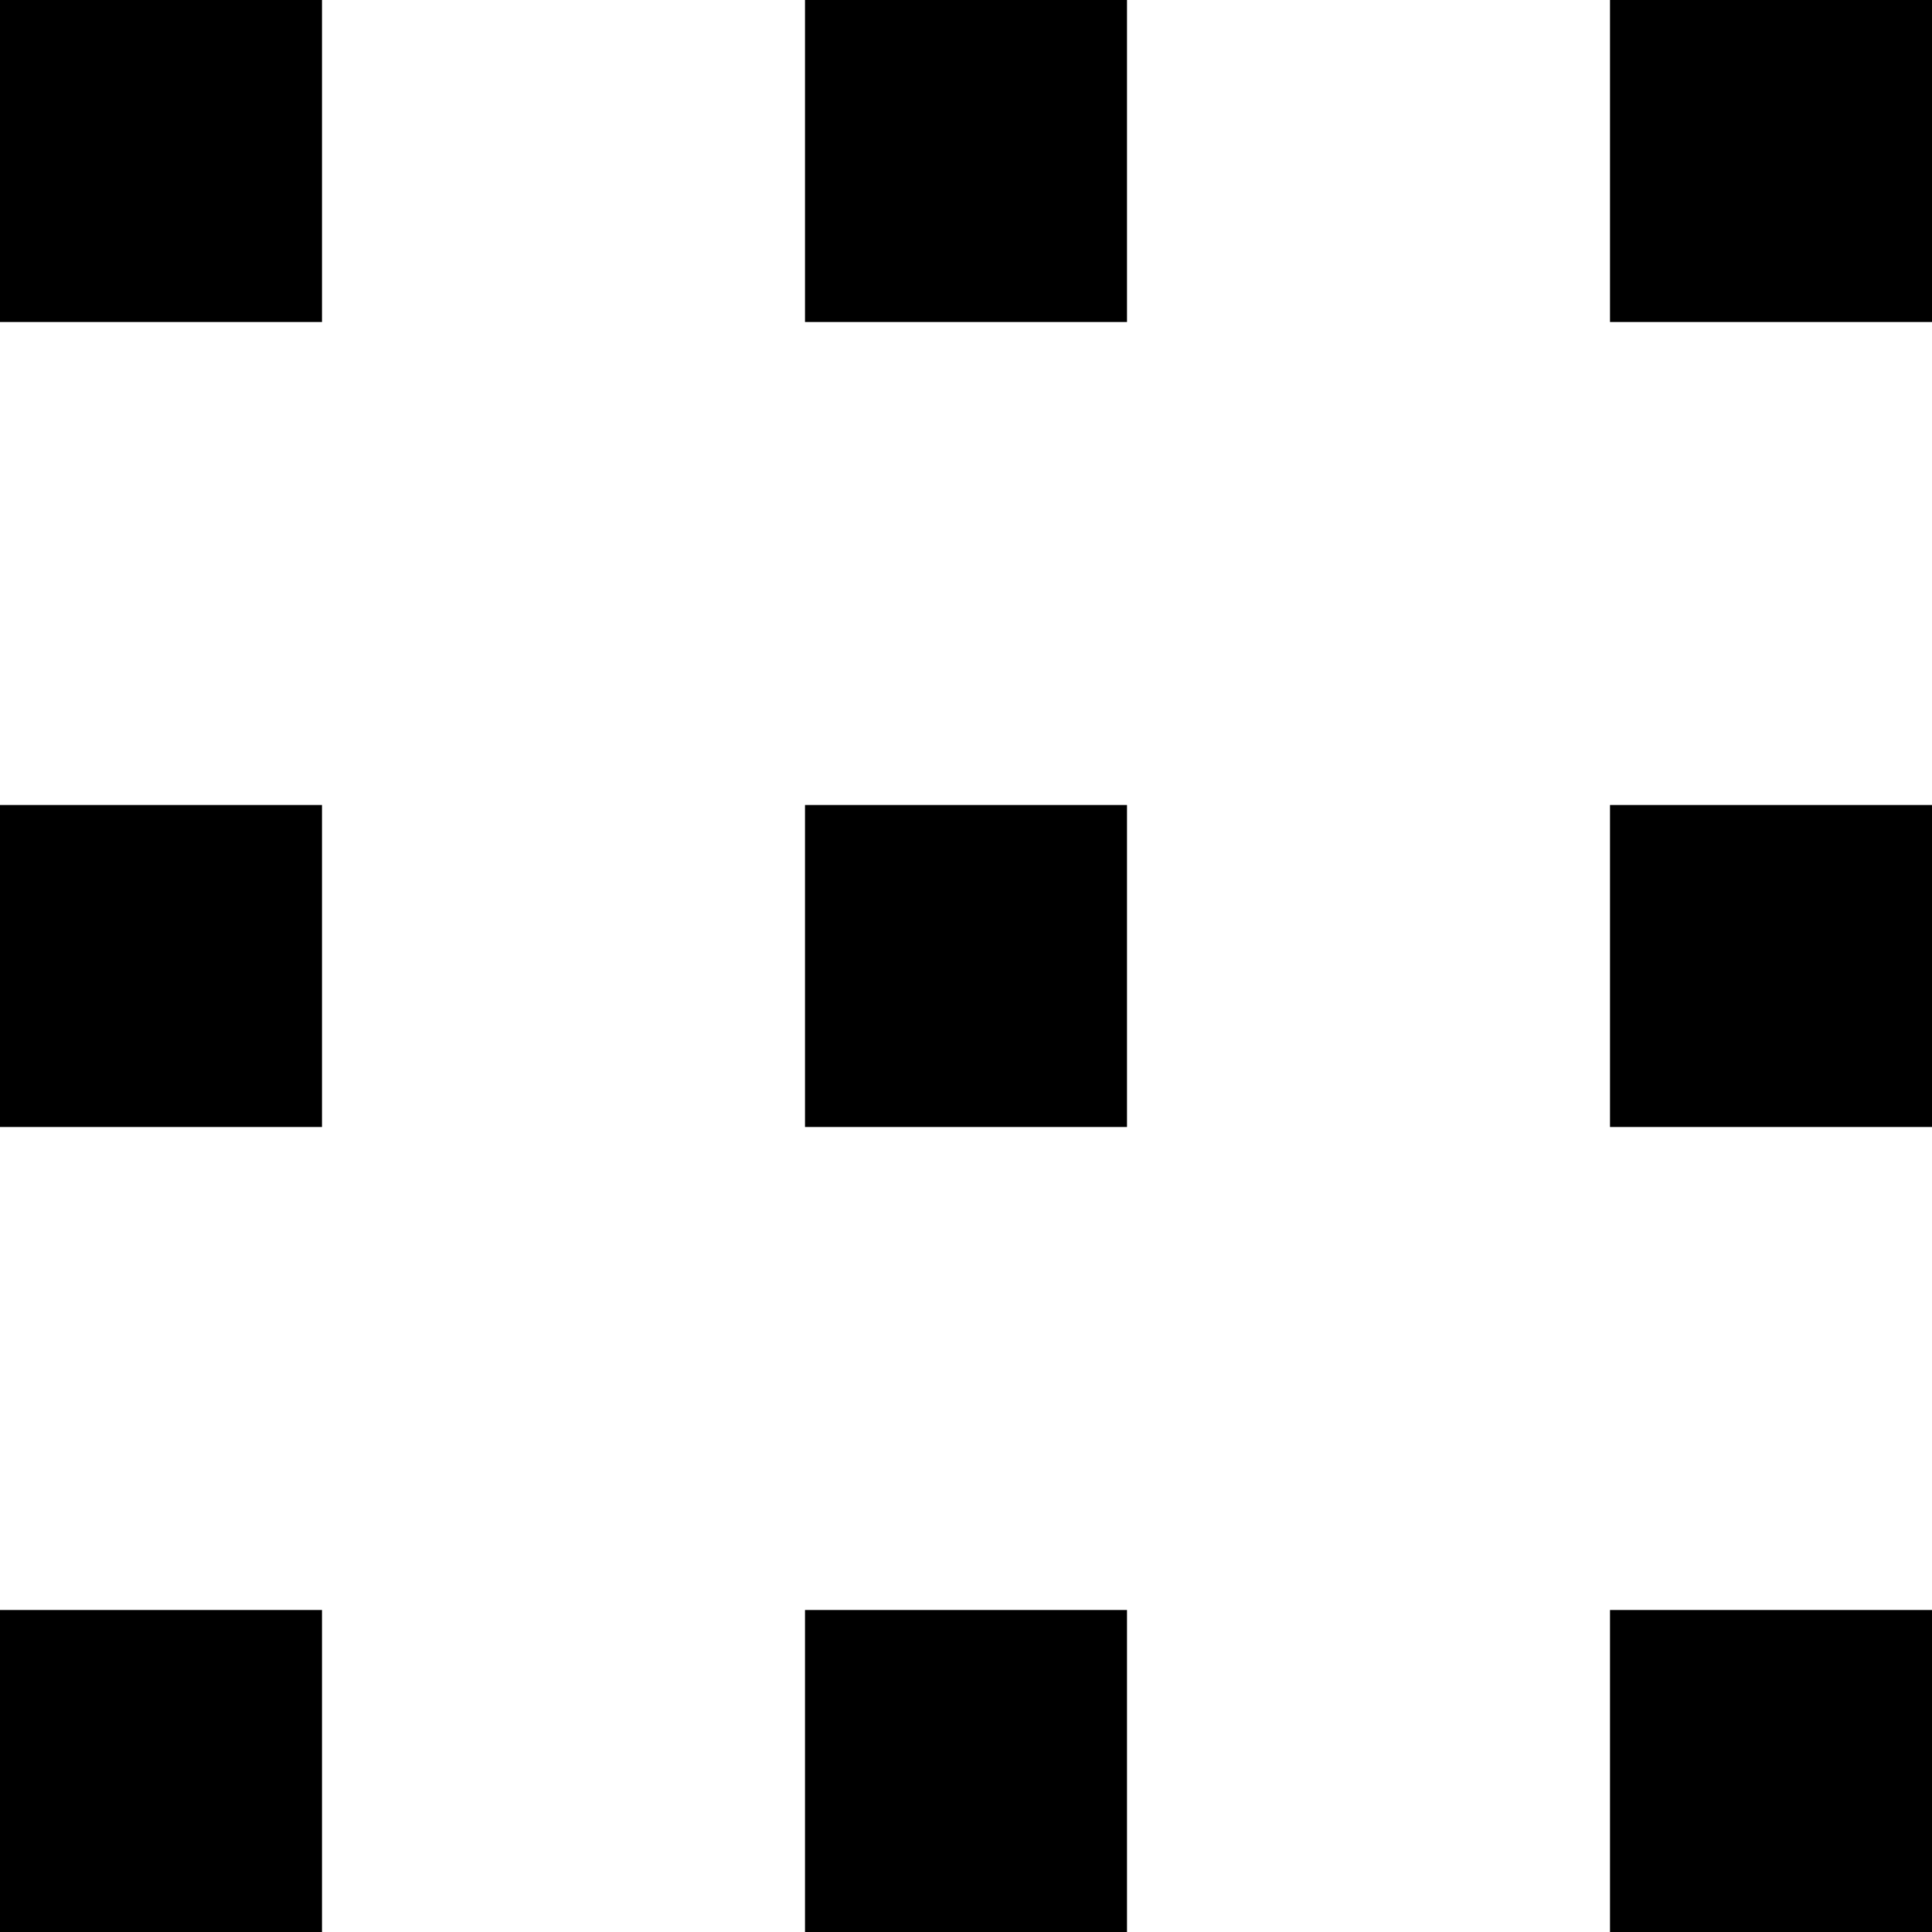
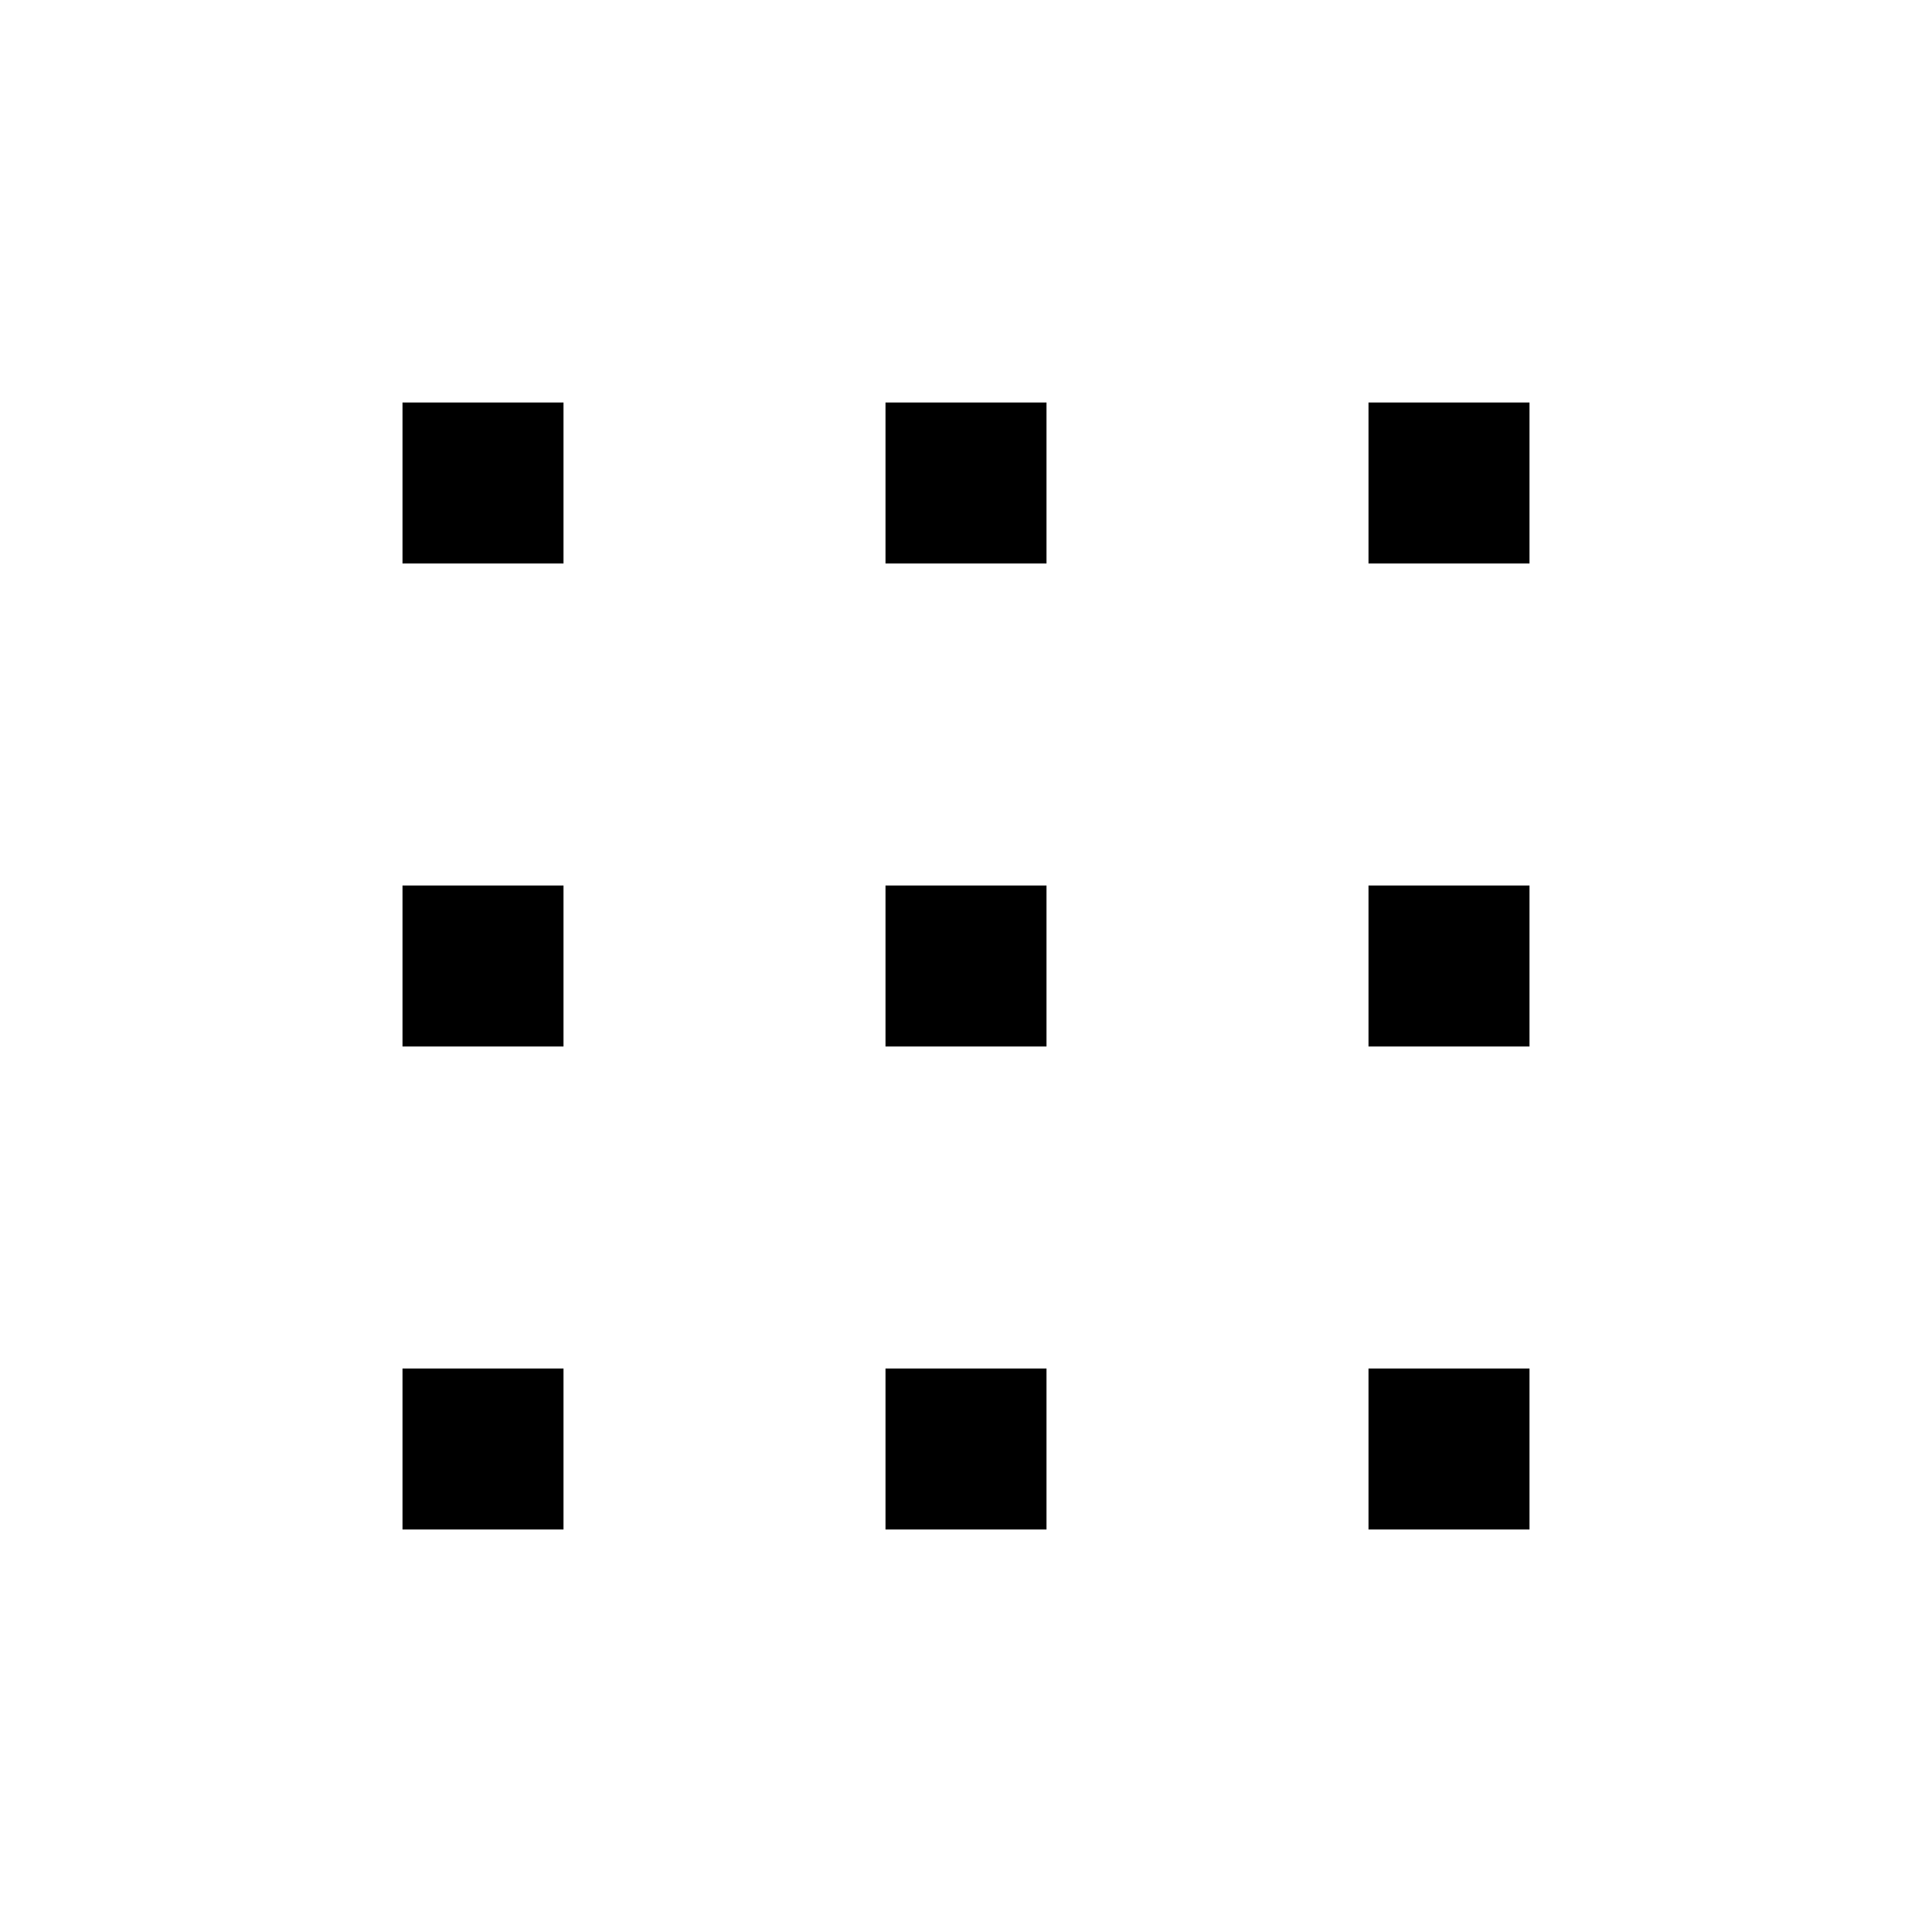
- <svg xmlns="http://www.w3.org/2000/svg" width="12" height="12" viewBox="0 0 12 12" fill="none">
-   <rect y="10" width="2" height="2" fill="currentColor" />
-   <rect y="5" width="2" height="2" fill="currentColor" />
-   <rect width="2" height="2" fill="currentColor" />
-   <rect x="5" y="10" width="2" height="2" fill="currentColor" />
+ <svg xmlns="http://www.w3.org/2000/svg" viewBox="0 0 24 24">
  <rect x="5" y="5" width="2" height="2" fill="currentColor" />
-   <rect x="5" width="2" height="2" fill="currentColor" />
-   <rect x="10" y="10" width="2" height="2" fill="currentColor" />
-   <rect x="10" y="5" width="2" height="2" fill="currentColor" />
-   <rect x="10" width="2" height="2" fill="currentColor" />
+   <rect class="yummy" x="11" y="5" width="2" height="2" fill="currentColor" />
+   <rect x="17" y="5" width="2" height="2" fill="currentColor" />
+   <rect class="yummy" x="5" y="11" width="2" height="2" fill="currentColor" />
+   <rect x="11" y="11" width="2" height="2" fill="currentColor" />
+   <rect class="yummy" x="17" y="11" width="2" height="2" fill="currentColor" />
+   <rect x="5" y="17" width="2" height="2" fill="currentColor" />
+   <rect class="yummy" x="11" y="17" width="2" height="2" fill="currentColor" />
+   <rect x="17" y="17" width="2" height="2" fill="currentColor" />
</svg>
